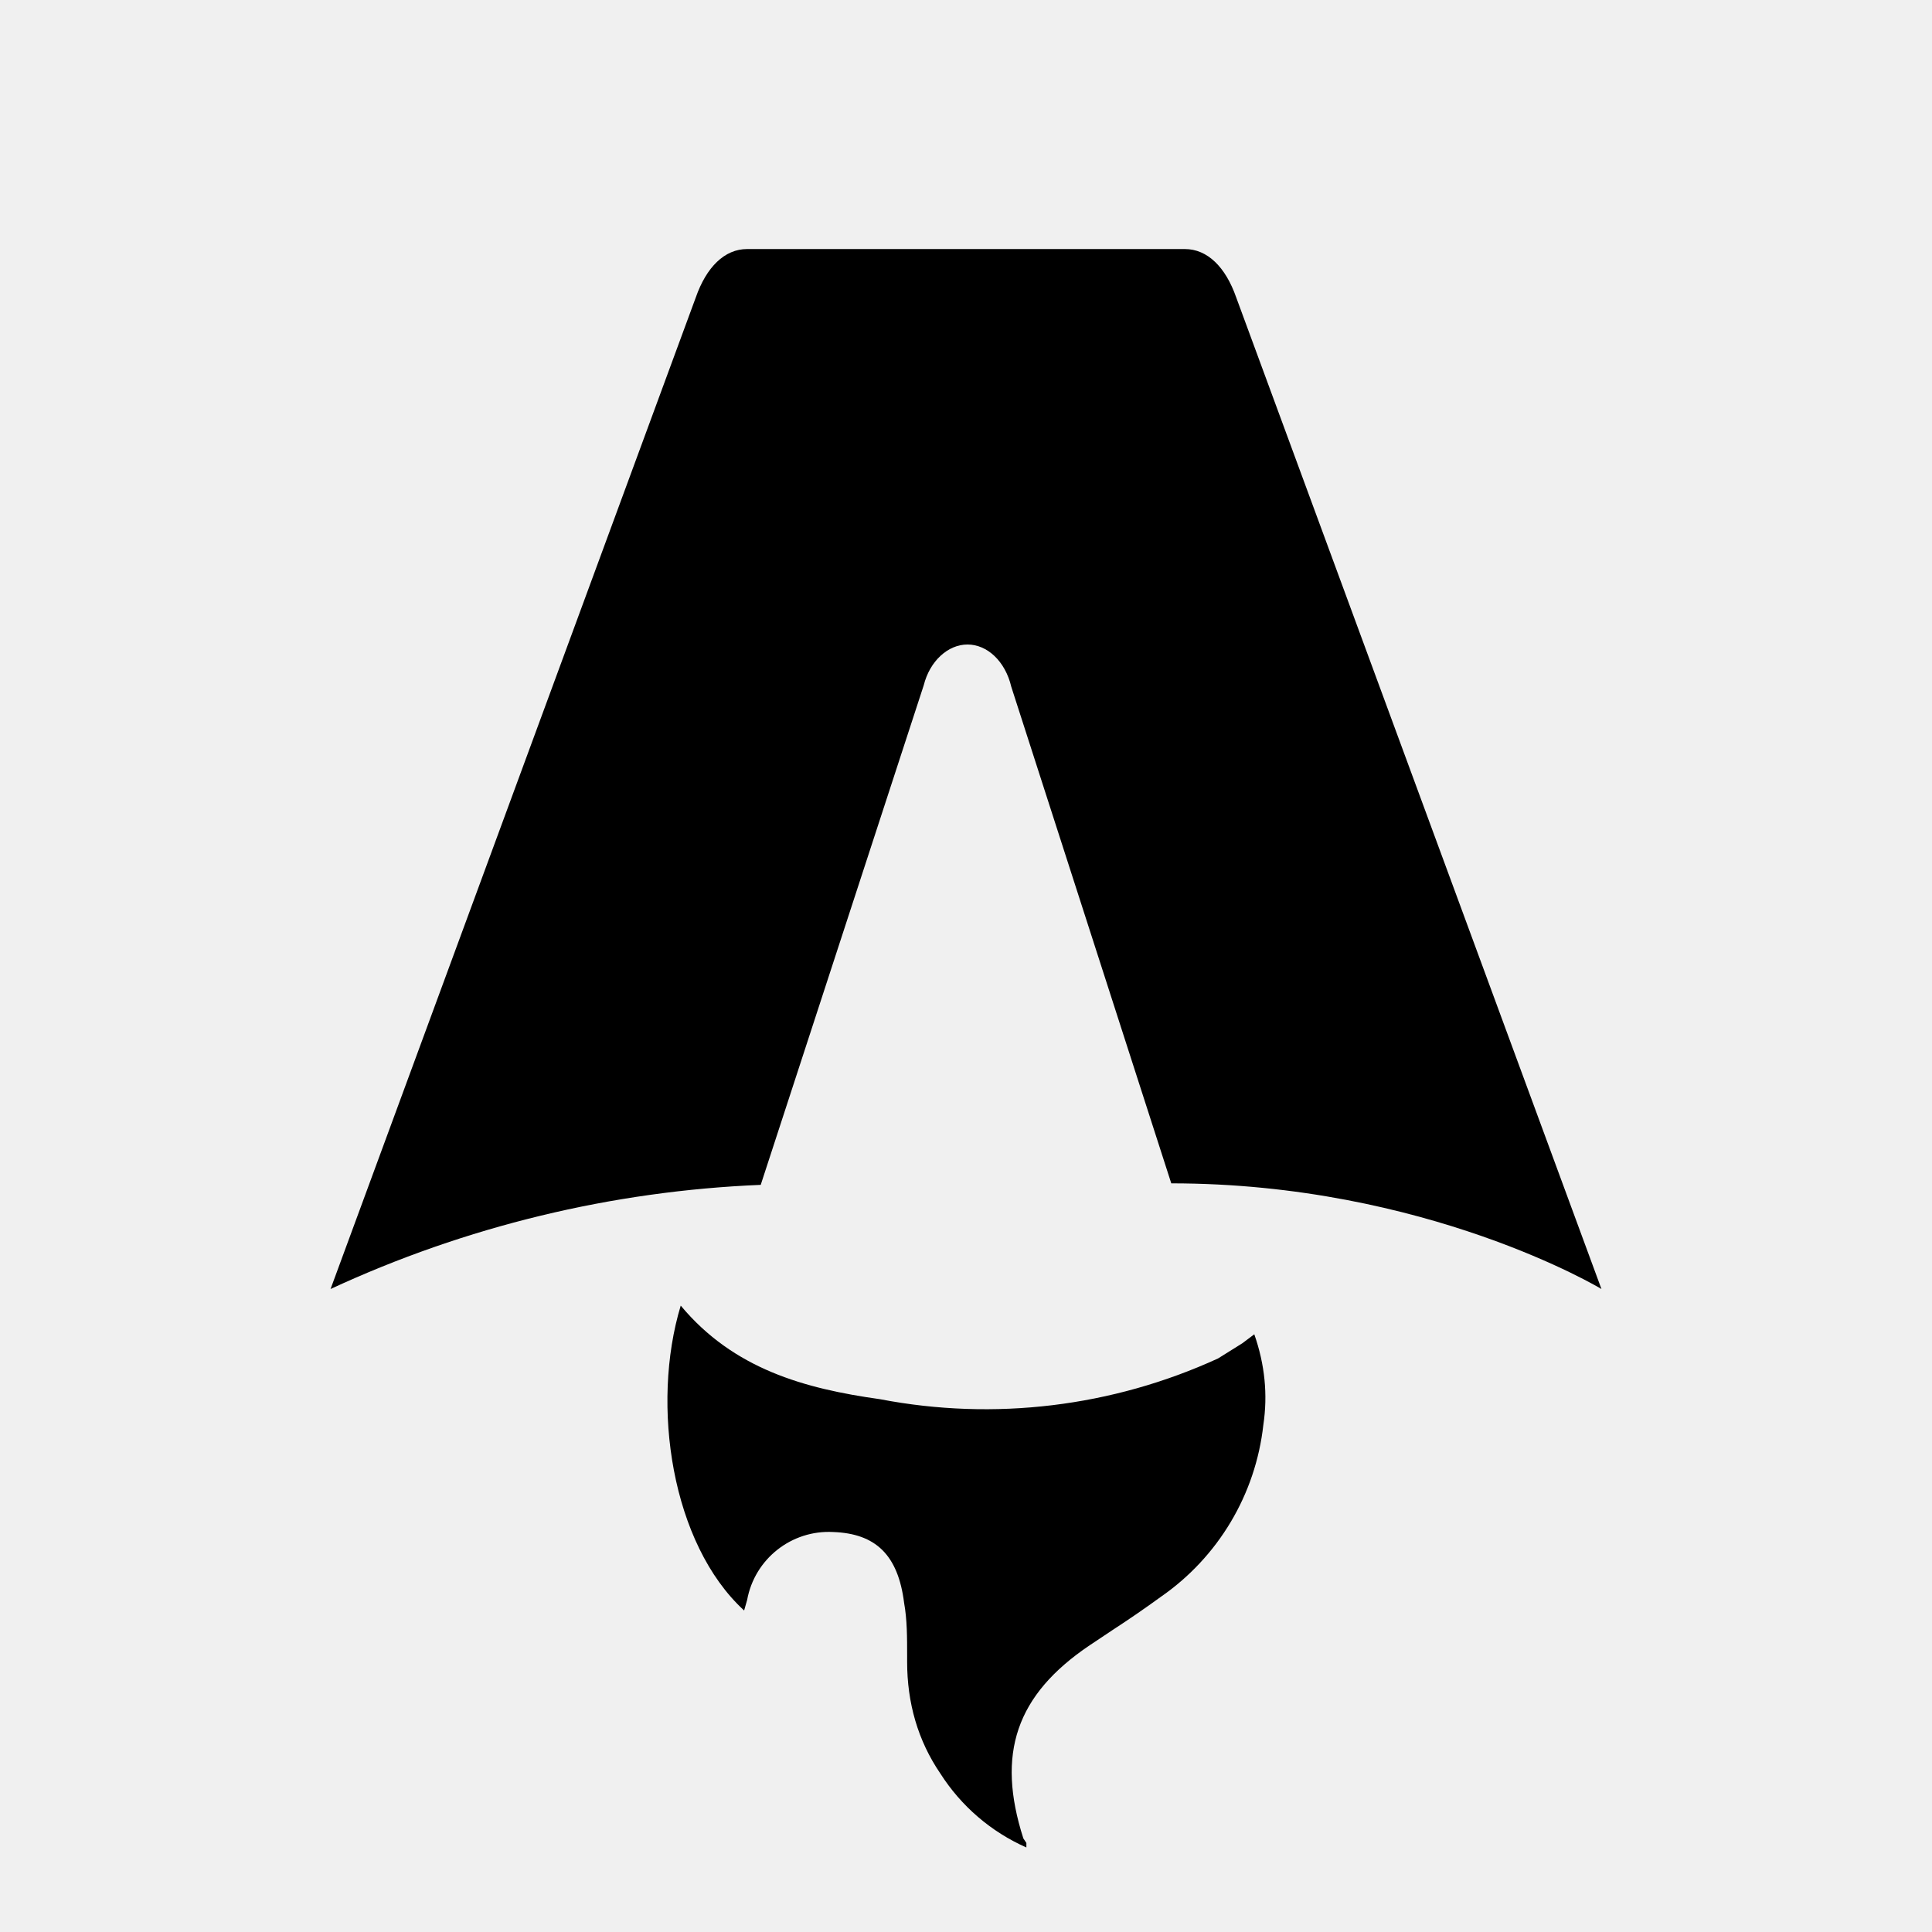
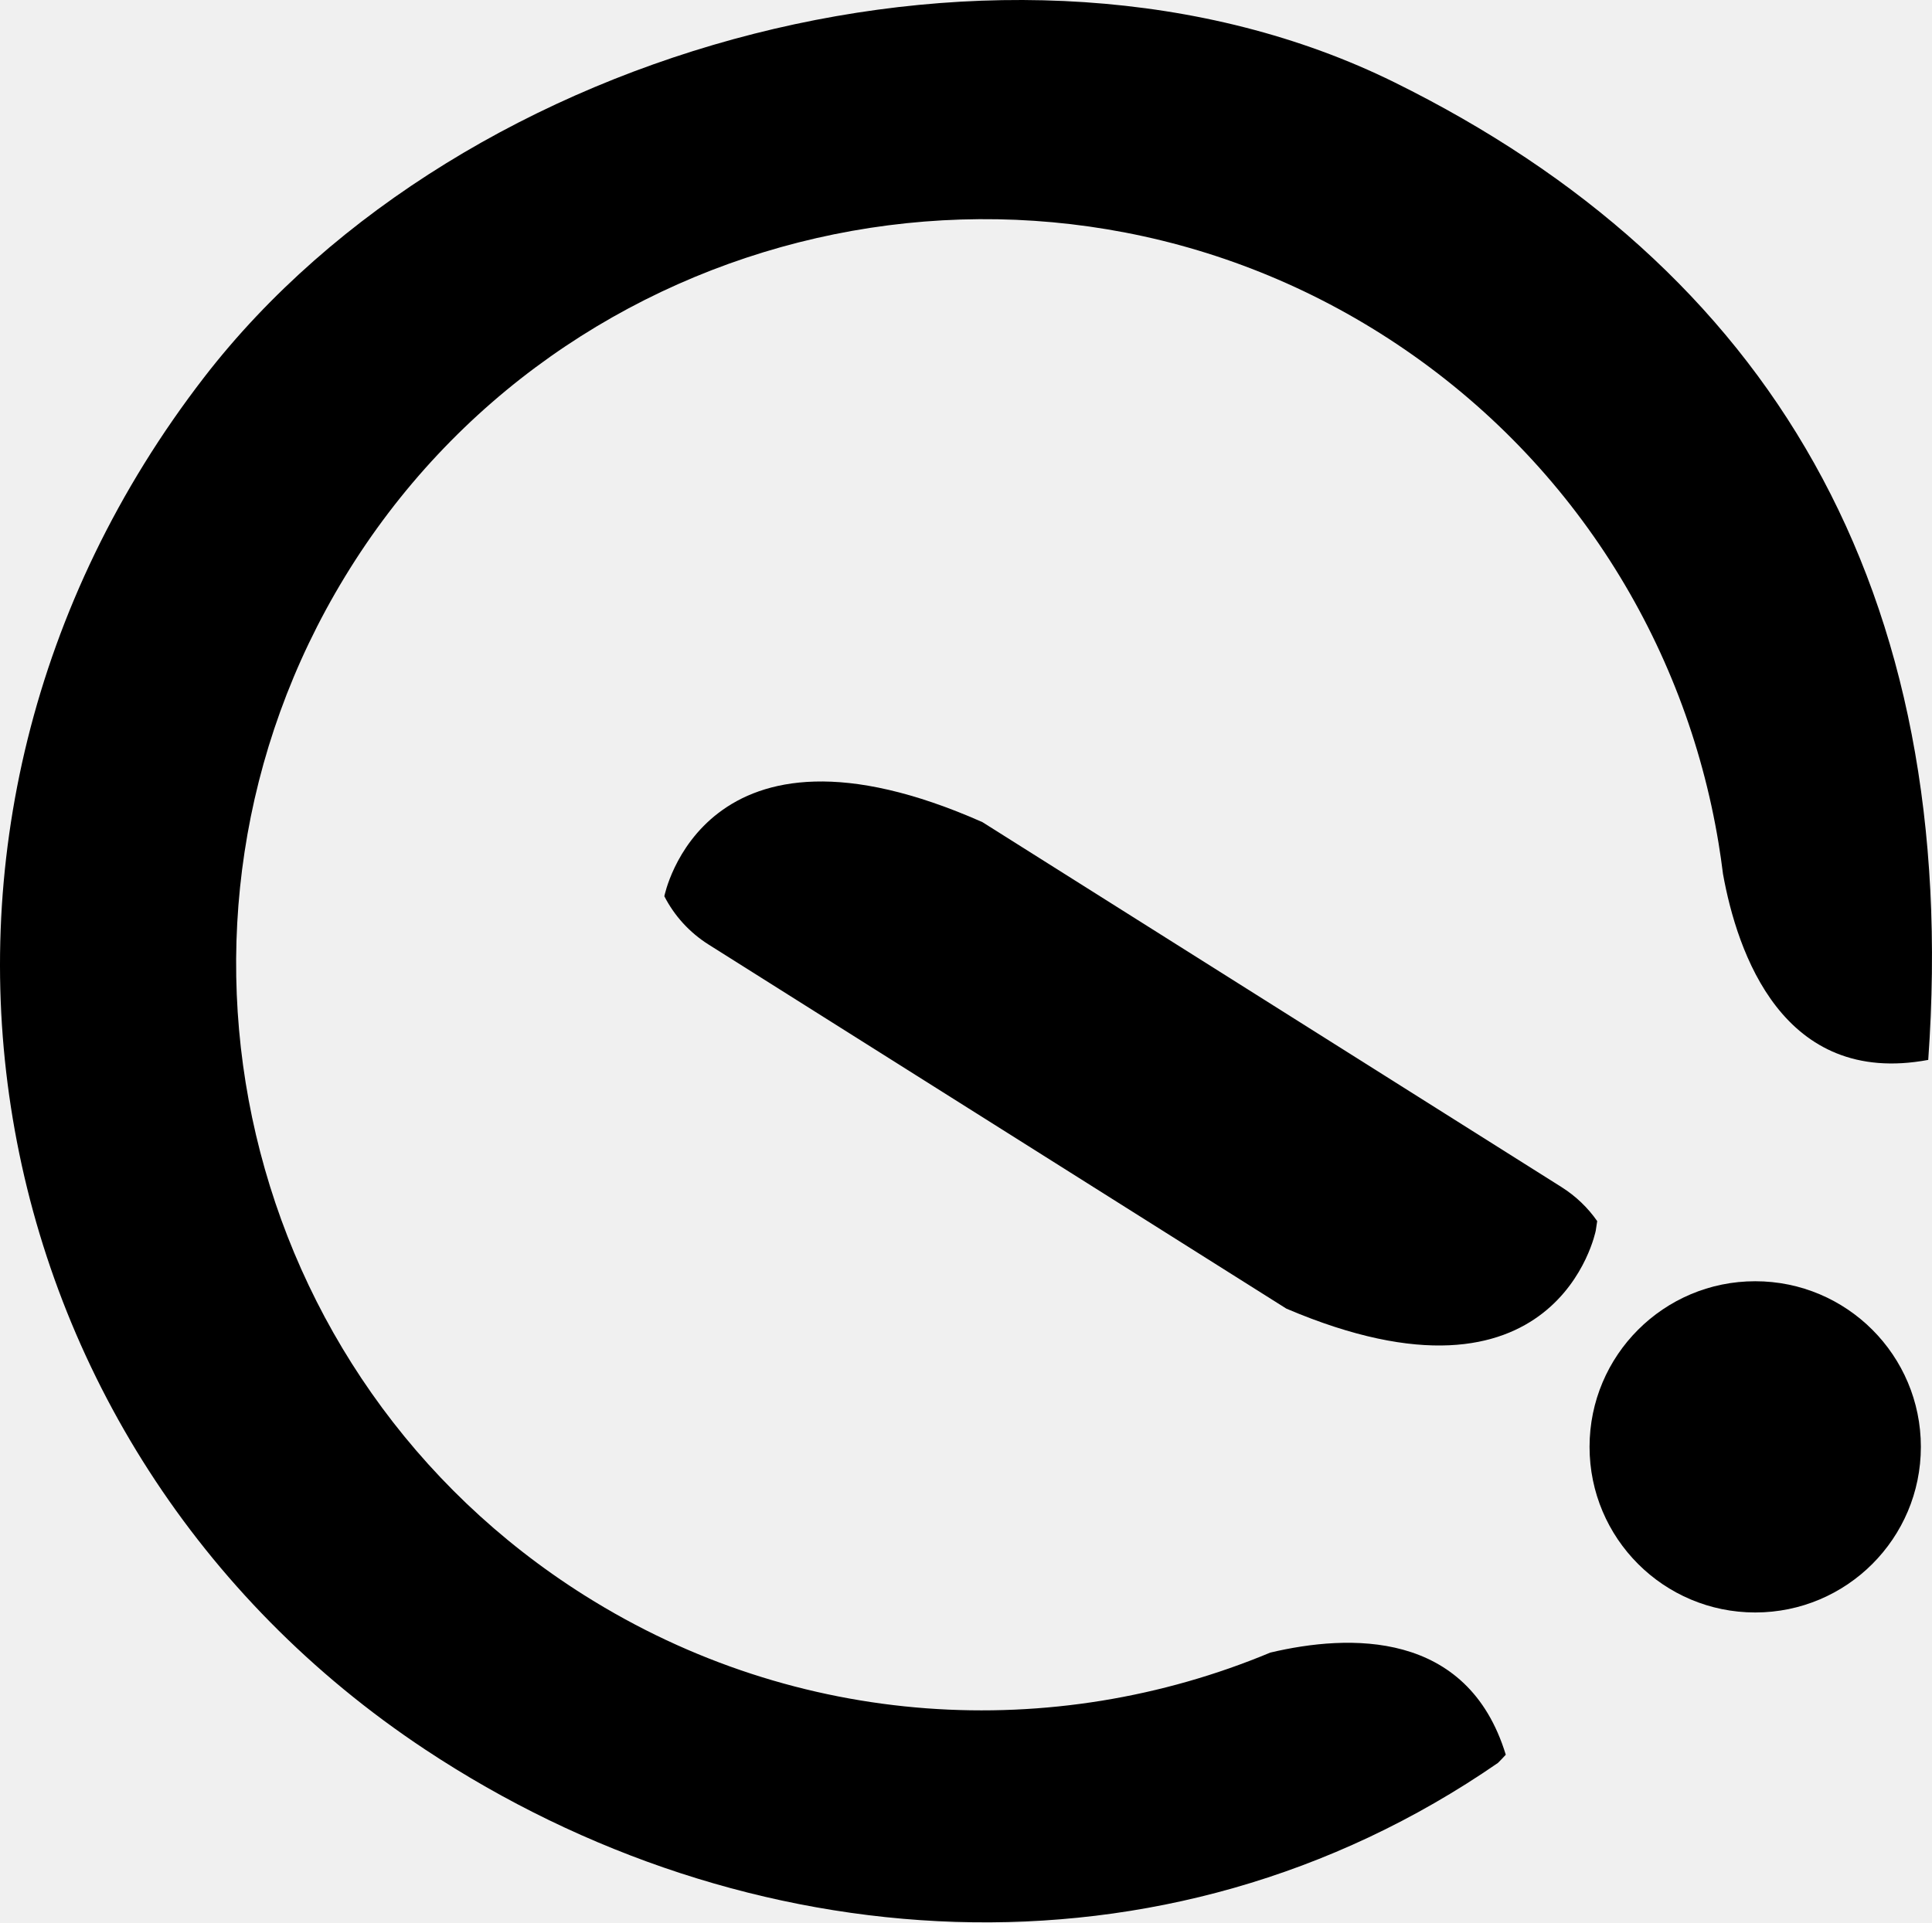
- <svg xmlns="http://www.w3.org/2000/svg" fill="none" viewBox="0 0 128 128">
-   <path d="M50.4 78.5a75.1 75.1 0 0 0-28.5 6.9l24.2-65.7c.7-2 1.9-3.2 3.4-3.2h29c1.5 0 2.7 1.2 3.4 3.2l24.2 65.7s-11.6-7-28.5-7L67 45.5c-.4-1.7-1.6-2.8-2.9-2.8-1.3 0-2.5 1.1-2.9 2.7L50.4 78.5Zm-1.1 28.2Zm-4.2-20.2c-2 6.6-.6 15.8 4.2 20.2a17.5 17.5 0 0 1 .2-.7 5.5 5.5 0 0 1 5.7-4.5c2.8.1 4.3 1.5 4.7 4.7.2 1.1.2 2.3.2 3.5v.4c0 2.7.7 5.2 2.2 7.4a13 13 0 0 0 5.7 4.9v-.3l-.2-.3c-1.8-5.6-.5-9.5 4.4-12.8l1.5-1a73 73 0 0 0 3.2-2.2 16 16 0 0 0 6.8-11.4c.3-2 .1-4-.6-6l-.8.6-1.6 1a37 37 0 0 1-22.4 2.7c-5-.7-9.7-2-13.2-6.2Z" />
-   <style>
-         path { fill: #000; }
-         @media (prefers-color-scheme: dark) {
-             path { fill: #FFF; }
-         }
-     </style>
+ <svg xmlns="http://www.w3.org/2000/svg" id="Capa_2" viewBox="0 0 543.13 540.56">
+   <g id="Capa_1-2">
+     <path d="M542.07,298.04c-40.89,7.65-53.71-30.14-57.71-52.36,0-.01,0-.03,0-.05-.36-2.87-.77-5.73-1.24-8.58-9.29-56.27-41.36-108.51-92.84-141.87C291.42,31.15,158.13,61.62,96.93,162.23c-59.4,97.64-29.66,225.23,67.38,286.38,60.05,37.84,131.93,41.49,192.81,16.09,22.04-5.22,55.43-6.5,66.19,28.72-.7.78-1.44,1.54-2.21,2.31-94.05,64.94-212.08,55.51-301.54-3.75C-8.95,406.85-40.44,232.8,57.4,106.08,130.17,11.83,285.2-29.56,391.99,23.14c105.25,51.95,159.53,142.23,150.08,274.9Z" />
+     <circle cx="493.43" cy="406.85" r="46.57" />
+     <path d="M449.01,343.36l-.41,2.71s-10.66,54.44-86.95,21.92h-.01s-162.4-102.36-162.4-102.36c-5.51-3.47-9.72-8.22-12.48-13.61,0,0,10.88-55.59,89.4-20.85l162.8,102.62c4.09,2.58,7.45,5.85,10.05,9.58Z" />
+   </g>
</svg>
